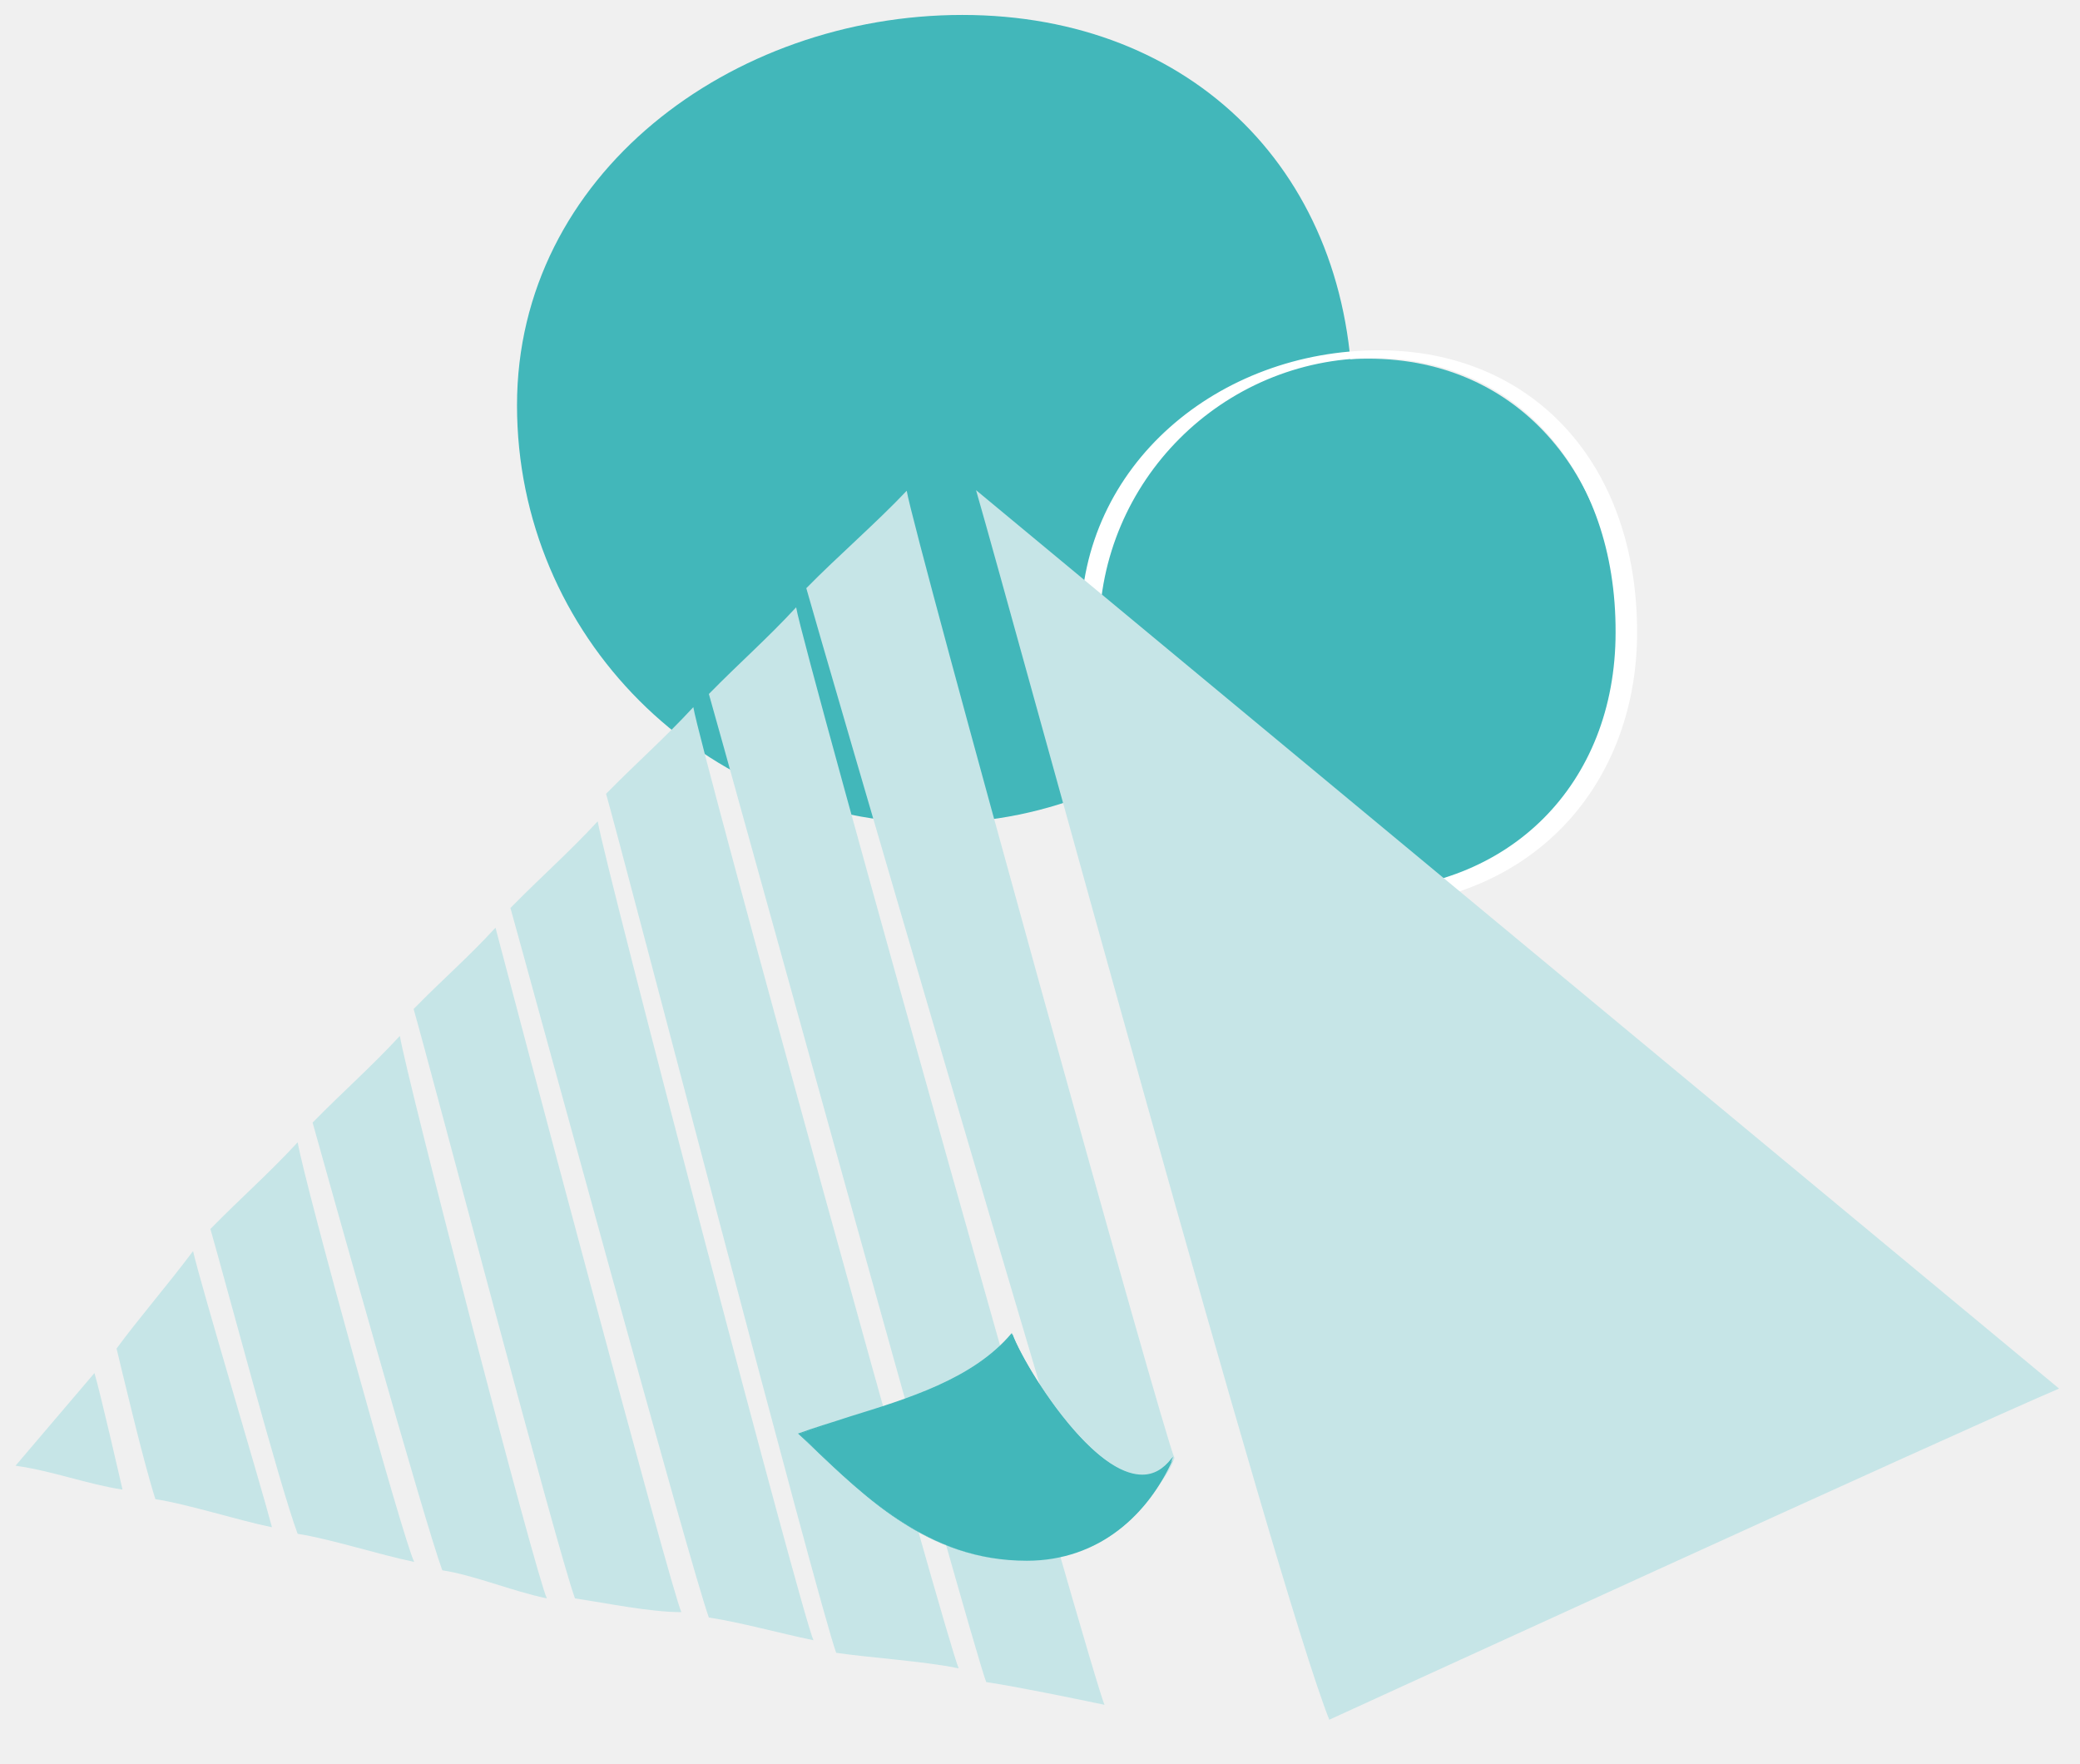
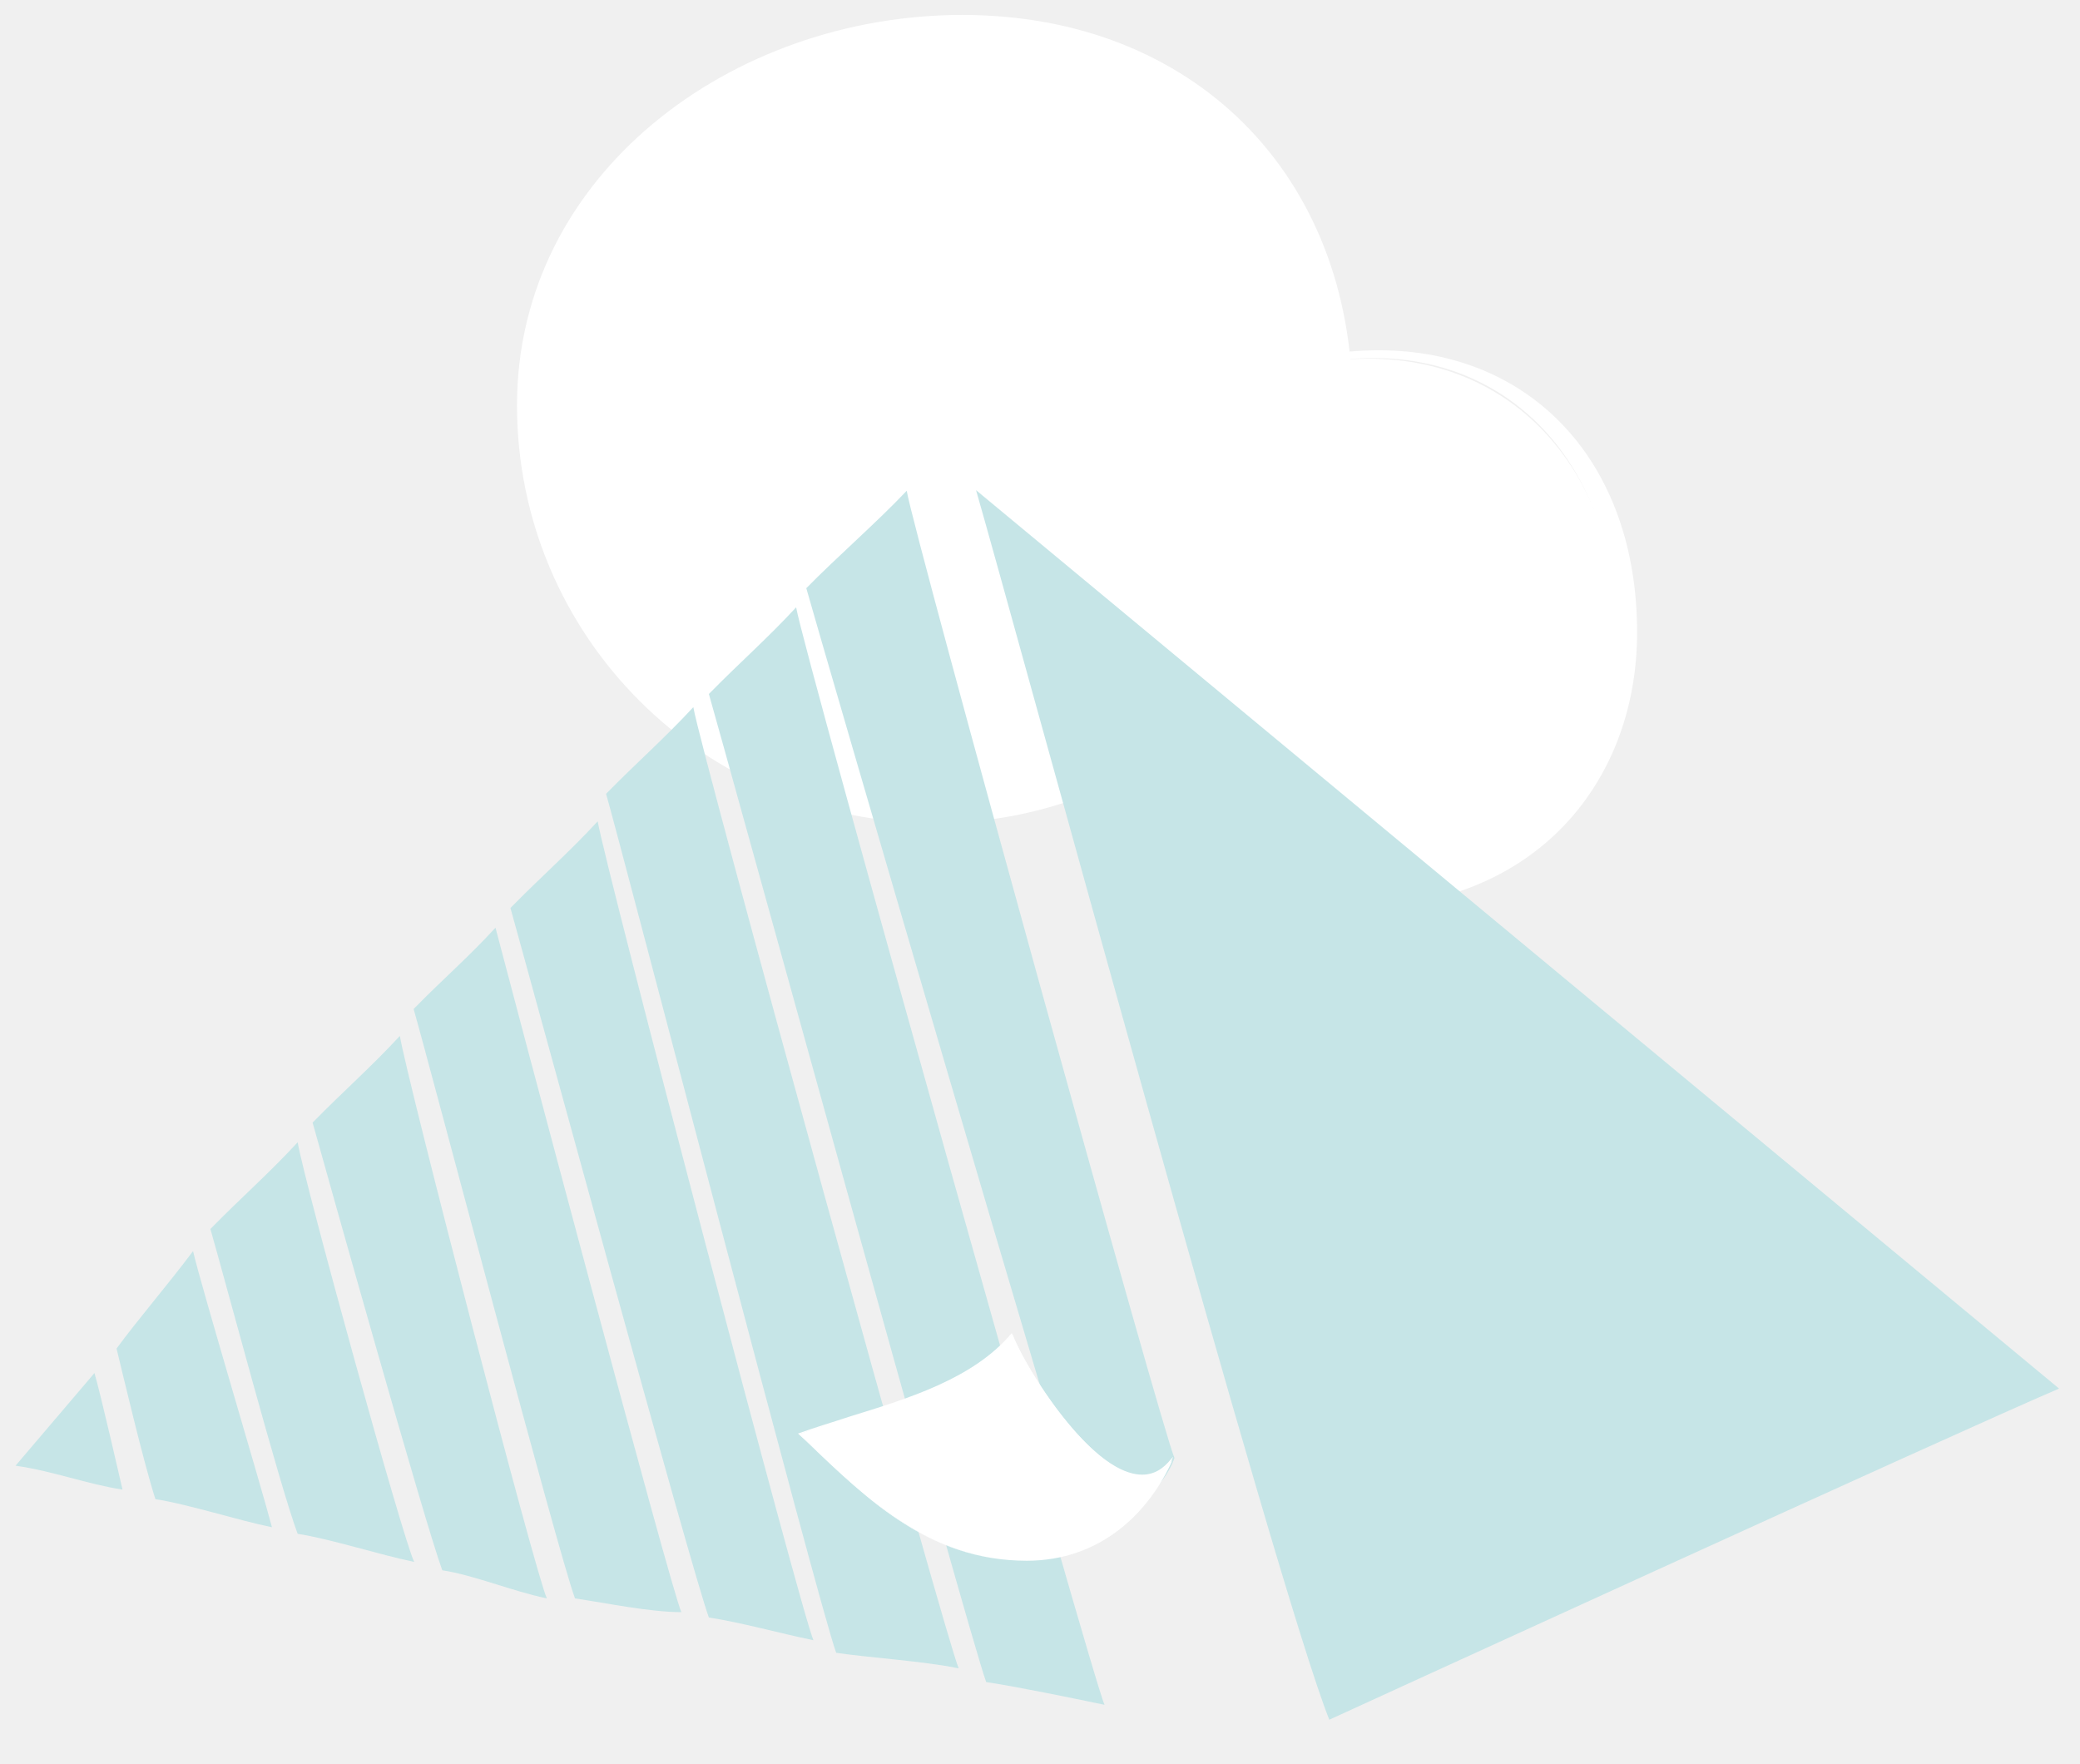
- <svg xmlns="http://www.w3.org/2000/svg" version="1.1" id="Layer_1" x="0px" y="0px" width="348px" height="295px" viewBox="0 0 348 295" enable-background="new 0 0 348 295" xml:space="preserve">
-   <g>
-     <g>
-       <g>
-         <path fill="#C6E5E7" d="M15.8,229.7c0.9,2.9,4.7,19.5,4.7,19.5c-5.9-0.9-11.6-3.1-17.9-4L15.8,229.7z" />
-       </g>
-     </g>
-     <g>
-       <g>
-         <g>
-           <g>
-             <path fill="#42B7BA" d="M226.3,67.8c0,38.6-31.3,69.9-69.9,69.9s-69.9-31.3-69.9-69.9S122.4,2.5,161,2.5S226.3,29.2,226.3,67.8       z" />
-           </g>
-         </g>
-       </g>
-       <g>
-         <g>
-           <path fill="#42B7BA" d="M270.8,106.5c0,25.7-18.5,43.9-44.5,43.9s-44.5-18.2-44.5-43.9S202.9,60,228.9,60      S270.8,80.8,270.8,106.5z" />
-         </g>
-         <g>
-           <path fill="#FFFFFF" d="M228,151.7c-13,0-24.7-4.6-33-12.9c-8.3-8.3-14.2-21.4-14.2-34.3c0-26.8,23.1-45.9,49.9-45.9      c25.4,0,43.2,18.6,43.2,47.2c0,13-4.6,24.7-12.9,33C252.7,147.1,241,151.7,228,151.7z M229.8,59.9c-25.3,0-45.9,20.6-45.9,45.9      c0,25.5,17.8,43.2,43.2,43.2s43.2-17.8,43.2-43.2C270.4,78.8,253.7,59.9,229.8,59.9z" />
-         </g>
-       </g>
-       <g>
-         <g>
-           <path fill="#C6E5E7" d="M163.3,82c6.5,22.5,50.2,183.4,59.1,205.7c0,0,105.2-48.2,122.1-55.4L163.3,82z" />
-         </g>
-       </g>
-       <g>
-         <g>
-           <path fill="#C6E5E7" d="M45.5,255.5c-5.8-1.2-14.2-3.9-19.5-4.7c-2-6.2-5.5-21.1-6.5-25.2c3.6-4.9,8.6-10.7,12.8-16.3      C33.6,215,43.9,249.3,45.5,255.5z" />
-         </g>
-       </g>
-       <g>
-         <g>
-           <path fill="#C6E5E7" d="M69.3,261.3c-5.8-1.2-14.2-3.9-19.5-4.7c-3-8-12.2-42.7-14.6-51c5.2-5.3,9.7-9.2,14.6-14.5      C51.1,198.5,67.5,257.8,69.3,261.3z" />
-         </g>
-       </g>
-       <g>
-         <g>
-           <path fill="#C6E5E7" d="M91.5,267.4c-5.8-1.2-12.2-3.9-17.5-4.7c-2.9-7.8-19.3-66.3-21.7-74.9c5.2-5.3,9.7-9.2,14.6-14.5      C68.1,180.6,89.7,263.8,91.5,267.4z" />
-         </g>
-       </g>
-       <g>
-         <g>
-           <path fill="#C6E5E7" d="M114,269.7c-5.2,0-12.5-1.5-17.8-2.3c-2.9-7.8-24.5-90-27-98.6c5.2-5.3,8.8-8.3,13.7-13.6      C85,163.3,112.3,266.2,114,269.7z" />
-         </g>
-       </g>
-       <g>
-         <g>
-           <path fill="#C6E5E7" d="M136.1,274.4c-5.8-1.2-12.2-3-17.5-3.8c-2.9-7.8-30.8-110.2-33.2-118.7c5.2-5.3,9.7-9.2,14.6-14.5      C101.2,144.7,134.3,270.8,136.1,274.4z" />
-         </g>
-       </g>
-       <g>
-         <g>
-           <path fill="#C6E5E7" d="M160.4,279.1c-5.8-1.2-15.2-1.8-20.5-2.6c-2.9-7.8-36-135.1-38.5-143.7c5.2-5.3,9.7-9.2,14.6-14.5      C117.2,125.6,158.6,275.5,160.4,279.1z" />
-         </g>
-       </g>
-       <g>
-         <g>
-           <path fill="#C6E5E7" d="M184.8,285.2c-5.8-1.2-14.5-3-19.8-3.8c-2.9-7.8-43.9-156.7-46.4-165.3c5.2-5.3,9.7-9.2,14.6-14.5      C134.4,108.9,183,281.7,184.8,285.2z" />
-         </g>
-       </g>
-       <g>
-         <g>
-           <path fill="#C6E5E7" d="M196.5,243.9c-1.8,5.4-9.9,12.4-15.2,11.7c-2.9-7.8-44-148.6-46.4-157.2c5.2-5.3,11.8-11,16.8-16.3      C152.9,89.4,194.7,240.3,196.5,243.9z" />
-         </g>
-       </g>
-       <g>
-         <path fill="#42B7BA" d="M196.2,244.2c-4,9-12.2,16.9-24.4,16.9c-16.6,0-27.1-10.7-38.1-21.2c11.6-4.2,27.3-6.8,35.7-16.7     C171.8,229.7,187.8,255.1,196.2,244.2z" />
-         <path fill="#42B7BA" d="M171.8,261.1c-7.2,0-13.9-2-20.5-6.2c-5.9-3.7-11.2-8.8-16.4-13.8c-0.4-0.4-0.9-0.8-1.3-1.2l-0.1-0.1     l0.1,0c2.7-1,5.5-1.8,8.5-2.8c9.7-3,20.7-6.3,27.1-13.9l0.1-0.1l0,0.1c1.1,2.9,4.5,8.9,8.4,13.8c6.4,8.1,10.8,9.8,13.4,9.8     c1.9,0,3.5-0.9,4.9-2.7l0.3-0.3l-0.2,0.4c-2.1,4.8-5.3,8.9-9.1,11.8C182.7,259.4,177.5,261.1,171.8,261.1z M133.8,239.9     c0.4,0.4,0.8,0.8,1.2,1.2c5.2,4.9,10.5,10,16.4,13.8c6.6,4.2,13.3,6.2,20.4,6.2c5.7,0,10.8-1.7,15.2-5.1     c3.7-2.8,6.8-6.8,8.9-11.4c-1.3,1.6-2.9,2.4-4.7,2.4c-2.6,0-7-1.7-13.5-9.8c-3.9-4.9-7.3-10.9-8.4-13.8     c-6.5,7.6-17.5,10.9-27.1,13.9C139.3,238.1,136.4,239,133.8,239.9z" />
-       </g>
-     </g>
-   </g>
+ <svg xmlns="http://www.w3.org/2000/svg" version="1.1" id="Layer_1" x="0px" y="0px" viewBox="0 0 348 295" enable-background="new 0 0 348 295" xml:space="preserve">
+   <path fill="#C6E5E7" d="M15.8,229.7c0.9,2.9,4.7,19.5,4.7,19.5c-5.9-0.9-11.6-3.1-17.9-4L15.8,229.7z" />
+   <path fill="#FFFFFF" d="M226.3,67.8c0,38.6-31.3,69.9-69.9,69.9s-69.9-31.3-69.9-69.9S122.4,2.5,161,2.5S226.3,29.2,226.3,67.8z" />
+   <path fill="#FFFFFF" d="M270.8,106.5c0,25.7-18.5,43.9-44.5,43.9s-44.5-18.2-44.5-43.9S202.9,60,228.9,60S270.8,80.8,270.8,106.5z" />
+   <path fill="#FFFFFF" d="M228,151.7c-13,0-24.7-4.6-33-12.9c-8.3-8.3-14.2-21.4-14.2-34.3c0-26.8,23.1-45.9,49.9-45.9  c25.4,0,43.2,18.6,43.2,47.2c0,13-4.6,24.7-12.9,33C252.7,147.1,241,151.7,228,151.7z M229.8,59.9c-25.3,0-45.9,20.6-45.9,45.9  c0,25.5,17.8,43.2,43.2,43.2s43.2-17.8,43.2-43.2C270.4,78.8,253.7,59.9,229.8,59.9z" />
+   <path fill="#C6E5E7" d="M163.3,82c6.5,22.5,50.2,183.4,59.1,205.7c0,0,105.2-48.2,122.1-55.4L163.3,82z" />
+   <path fill="#C6E5E7" d="M45.5,255.5c-5.8-1.2-14.2-3.9-19.5-4.7c-2-6.2-5.5-21.1-6.5-25.2c3.6-4.9,8.6-10.7,12.8-16.3  C33.6,215,43.9,249.3,45.5,255.5z" />
+   <path fill="#C6E5E7" d="M69.3,261.3c-5.8-1.2-14.2-3.9-19.5-4.7c-3-8-12.2-42.7-14.6-51c5.2-5.3,9.7-9.2,14.6-14.5  C51.1,198.5,67.5,257.8,69.3,261.3z" />
+   <path fill="#C6E5E7" d="M91.5,267.4c-5.8-1.2-12.2-3.9-17.5-4.7c-2.9-7.8-19.3-66.3-21.7-74.9c5.2-5.3,9.7-9.2,14.6-14.5  C68.1,180.6,89.7,263.8,91.5,267.4z" />
+   <path fill="#C6E5E7" d="M114,269.7c-5.2,0-12.5-1.5-17.8-2.3c-2.9-7.8-24.5-90-27-98.6c5.2-5.3,8.8-8.3,13.7-13.6  C85,163.3,112.3,266.2,114,269.7z" />
+   <path fill="#C6E5E7" d="M136.1,274.4c-5.8-1.2-12.2-3-17.5-3.8c-2.9-7.8-30.8-110.2-33.2-118.7c5.2-5.3,9.7-9.2,14.6-14.5  C101.2,144.7,134.3,270.8,136.1,274.4z" />
+   <path fill="#C6E5E7" d="M160.4,279.1c-5.8-1.2-15.2-1.8-20.5-2.6c-2.9-7.8-36-135.1-38.5-143.7c5.2-5.3,9.7-9.2,14.6-14.5  C117.2,125.6,158.6,275.5,160.4,279.1z" />
+   <path fill="#C6E5E7" d="M184.8,285.2c-5.8-1.2-14.5-3-19.8-3.8c-2.9-7.8-43.9-156.7-46.4-165.3c5.2-5.3,9.7-9.2,14.6-14.5  C134.4,108.9,183,281.7,184.8,285.2z" />
+   <path fill="#C6E5E7" d="M196.5,243.9c-1.8,5.4-9.9,12.4-15.2,11.7c-2.9-7.8-44-148.6-46.4-157.2c5.2-5.3,11.8-11,16.8-16.3  C152.9,89.4,194.7,240.3,196.5,243.9z" />
+   <path fill="#FFFFFF" d="M196.2,244.2c-4,9-12.2,16.9-24.4,16.9c-16.6,0-27.1-10.7-38.1-21.2c11.6-4.2,27.3-6.8,35.7-16.7  C171.8,229.7,187.8,255.1,196.2,244.2z" />
+   <path fill="#FFFFFF" d="M171.8,261.1c-7.2,0-13.9-2-20.5-6.2c-5.9-3.7-11.2-8.8-16.4-13.8c-0.4-0.4-0.9-0.8-1.3-1.2l-0.1-0.1h0.1  c2.7-1,5.5-1.8,8.5-2.8c9.7-3,20.7-6.3,27.1-13.9l0.1-0.1v0.1c1.1,2.9,4.5,8.9,8.4,13.8c6.4,8.1,10.8,9.8,13.4,9.8  c1.9,0,3.5-0.9,4.9-2.7l0.3-0.3l-0.2,0.4c-2.1,4.8-5.3,8.9-9.1,11.8C182.7,259.4,177.5,261.1,171.8,261.1z M133.8,239.9  c0.4,0.4,0.8,0.8,1.2,1.2c5.2,4.9,10.5,10,16.4,13.8c6.6,4.2,13.3,6.2,20.4,6.2c5.7,0,10.8-1.7,15.2-5.1c3.7-2.8,6.8-6.8,8.9-11.4  c-1.3,1.6-2.9,2.4-4.7,2.4c-2.6,0-7-1.7-13.5-9.8c-3.9-4.9-7.3-10.9-8.4-13.8c-6.5,7.6-17.5,10.9-27.1,13.9  C139.3,238.1,136.4,239,133.8,239.9z" />
</svg>
